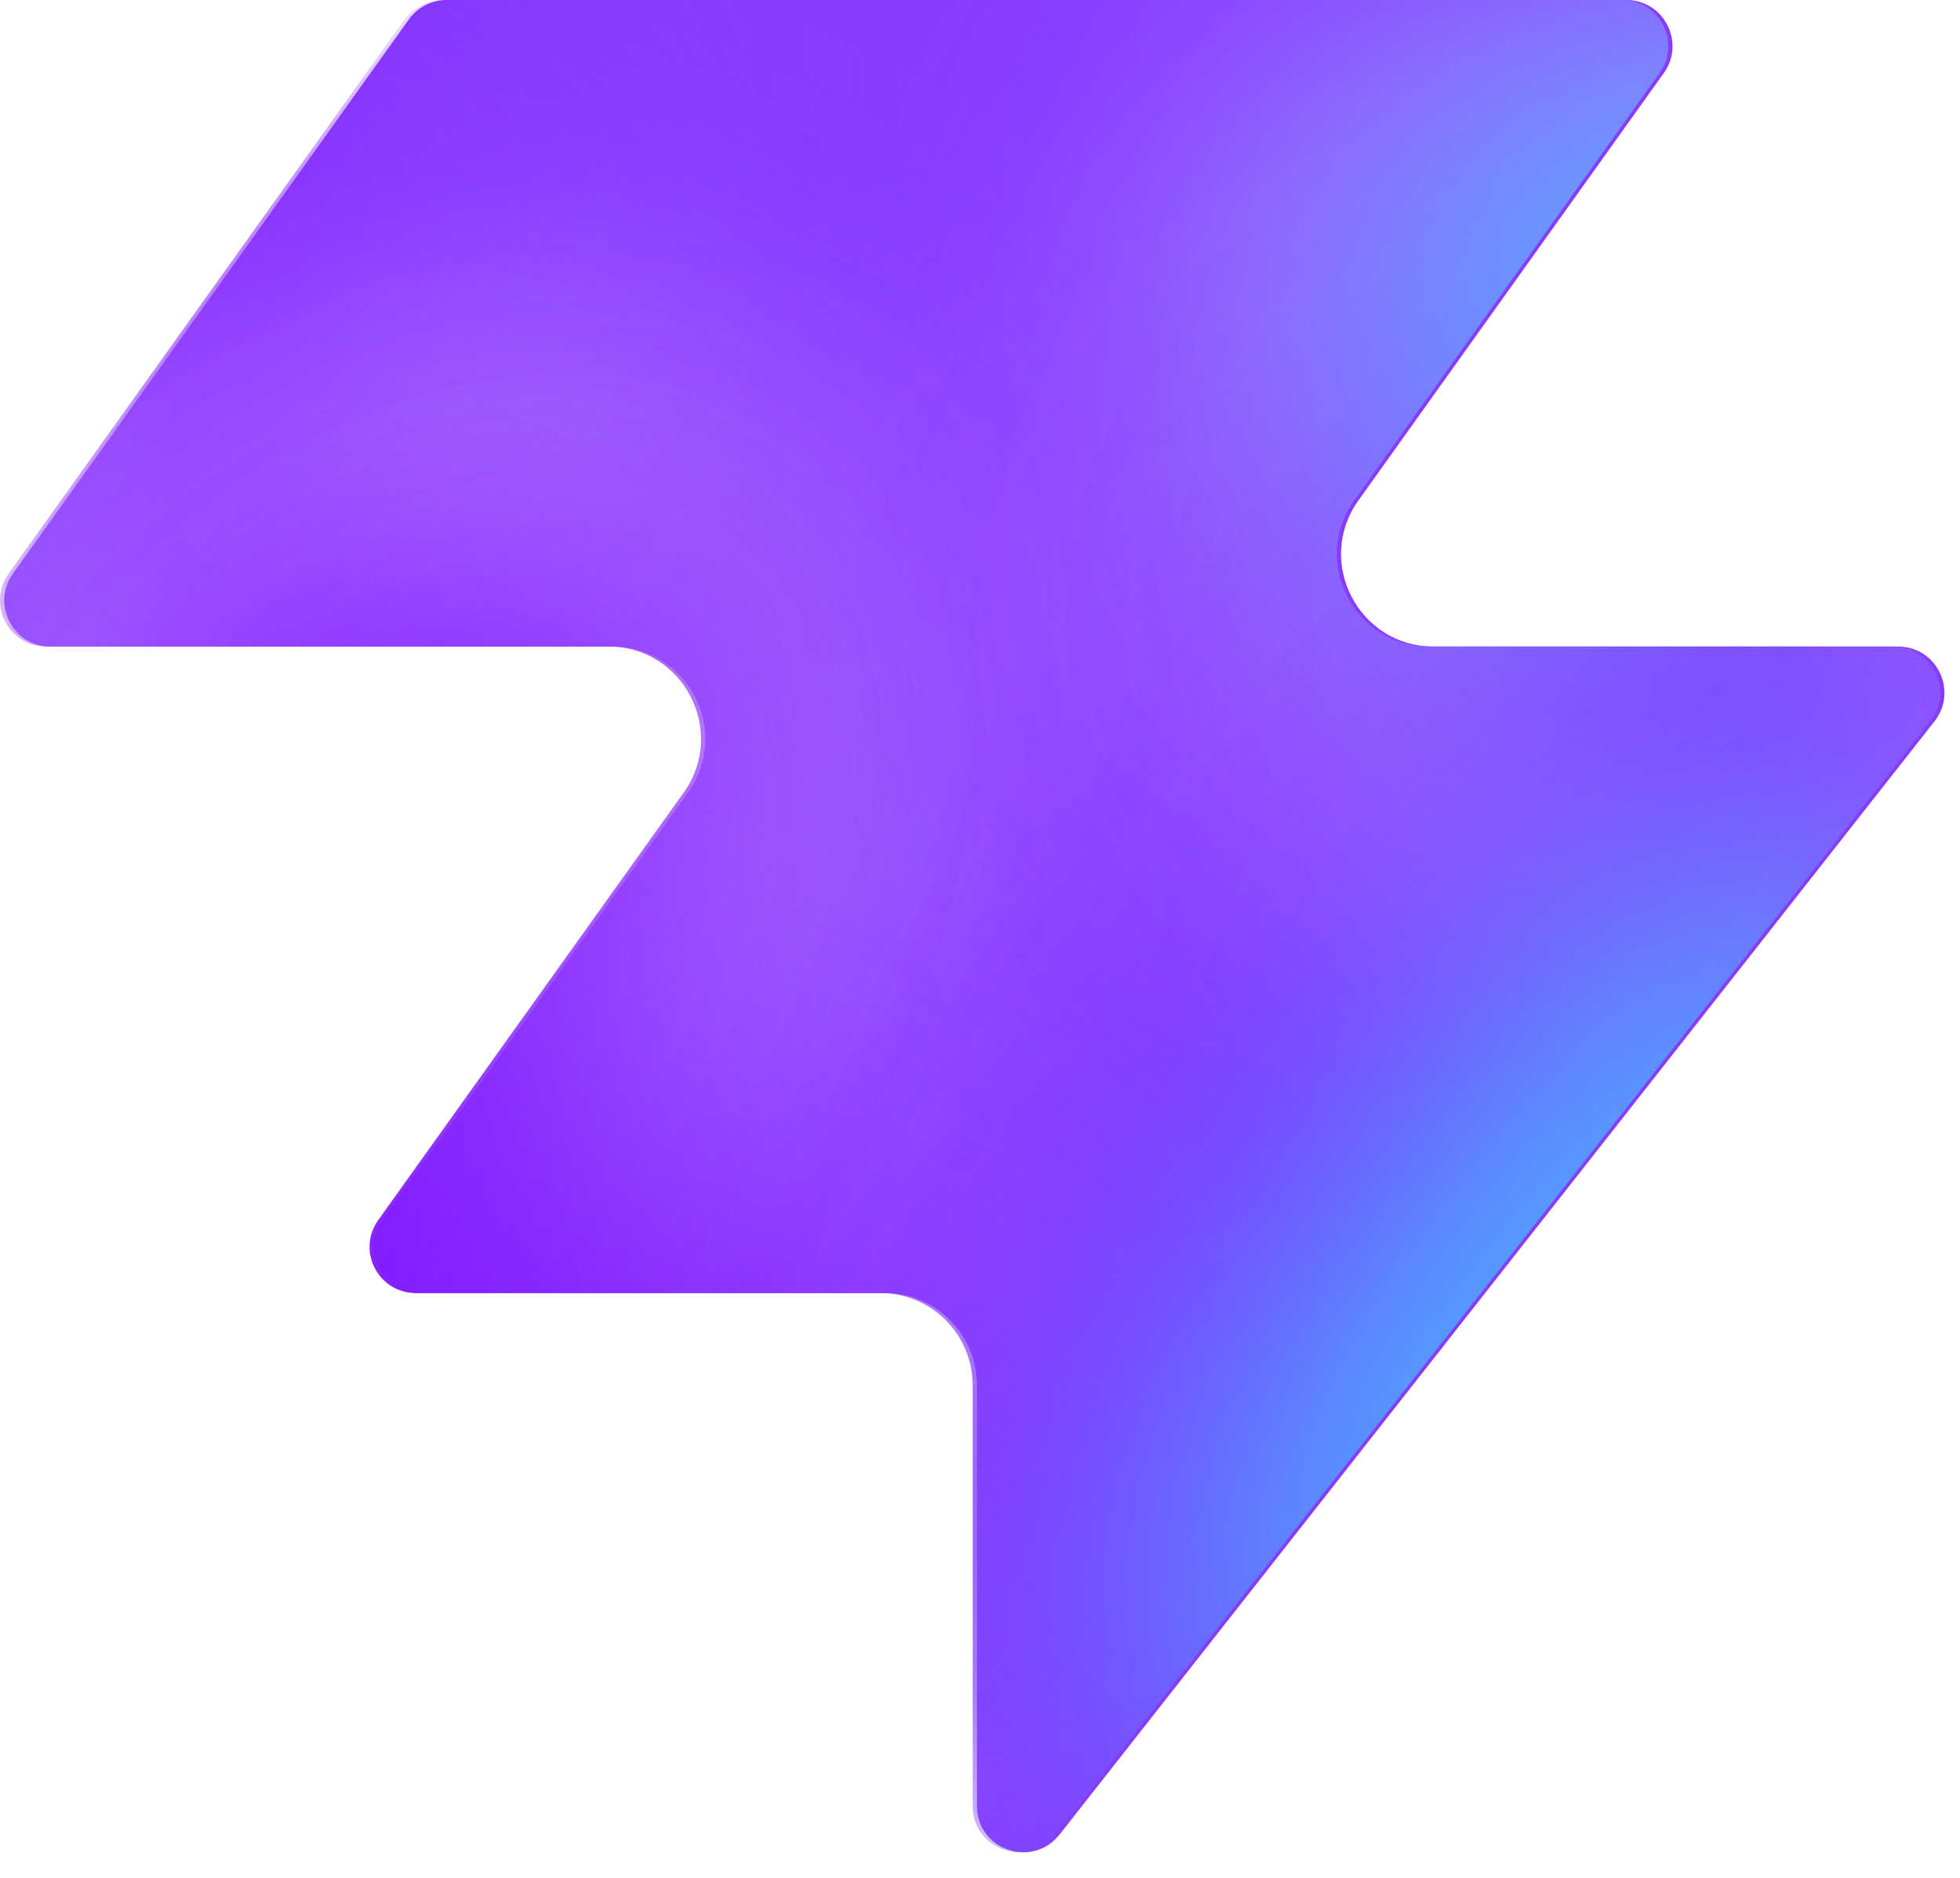
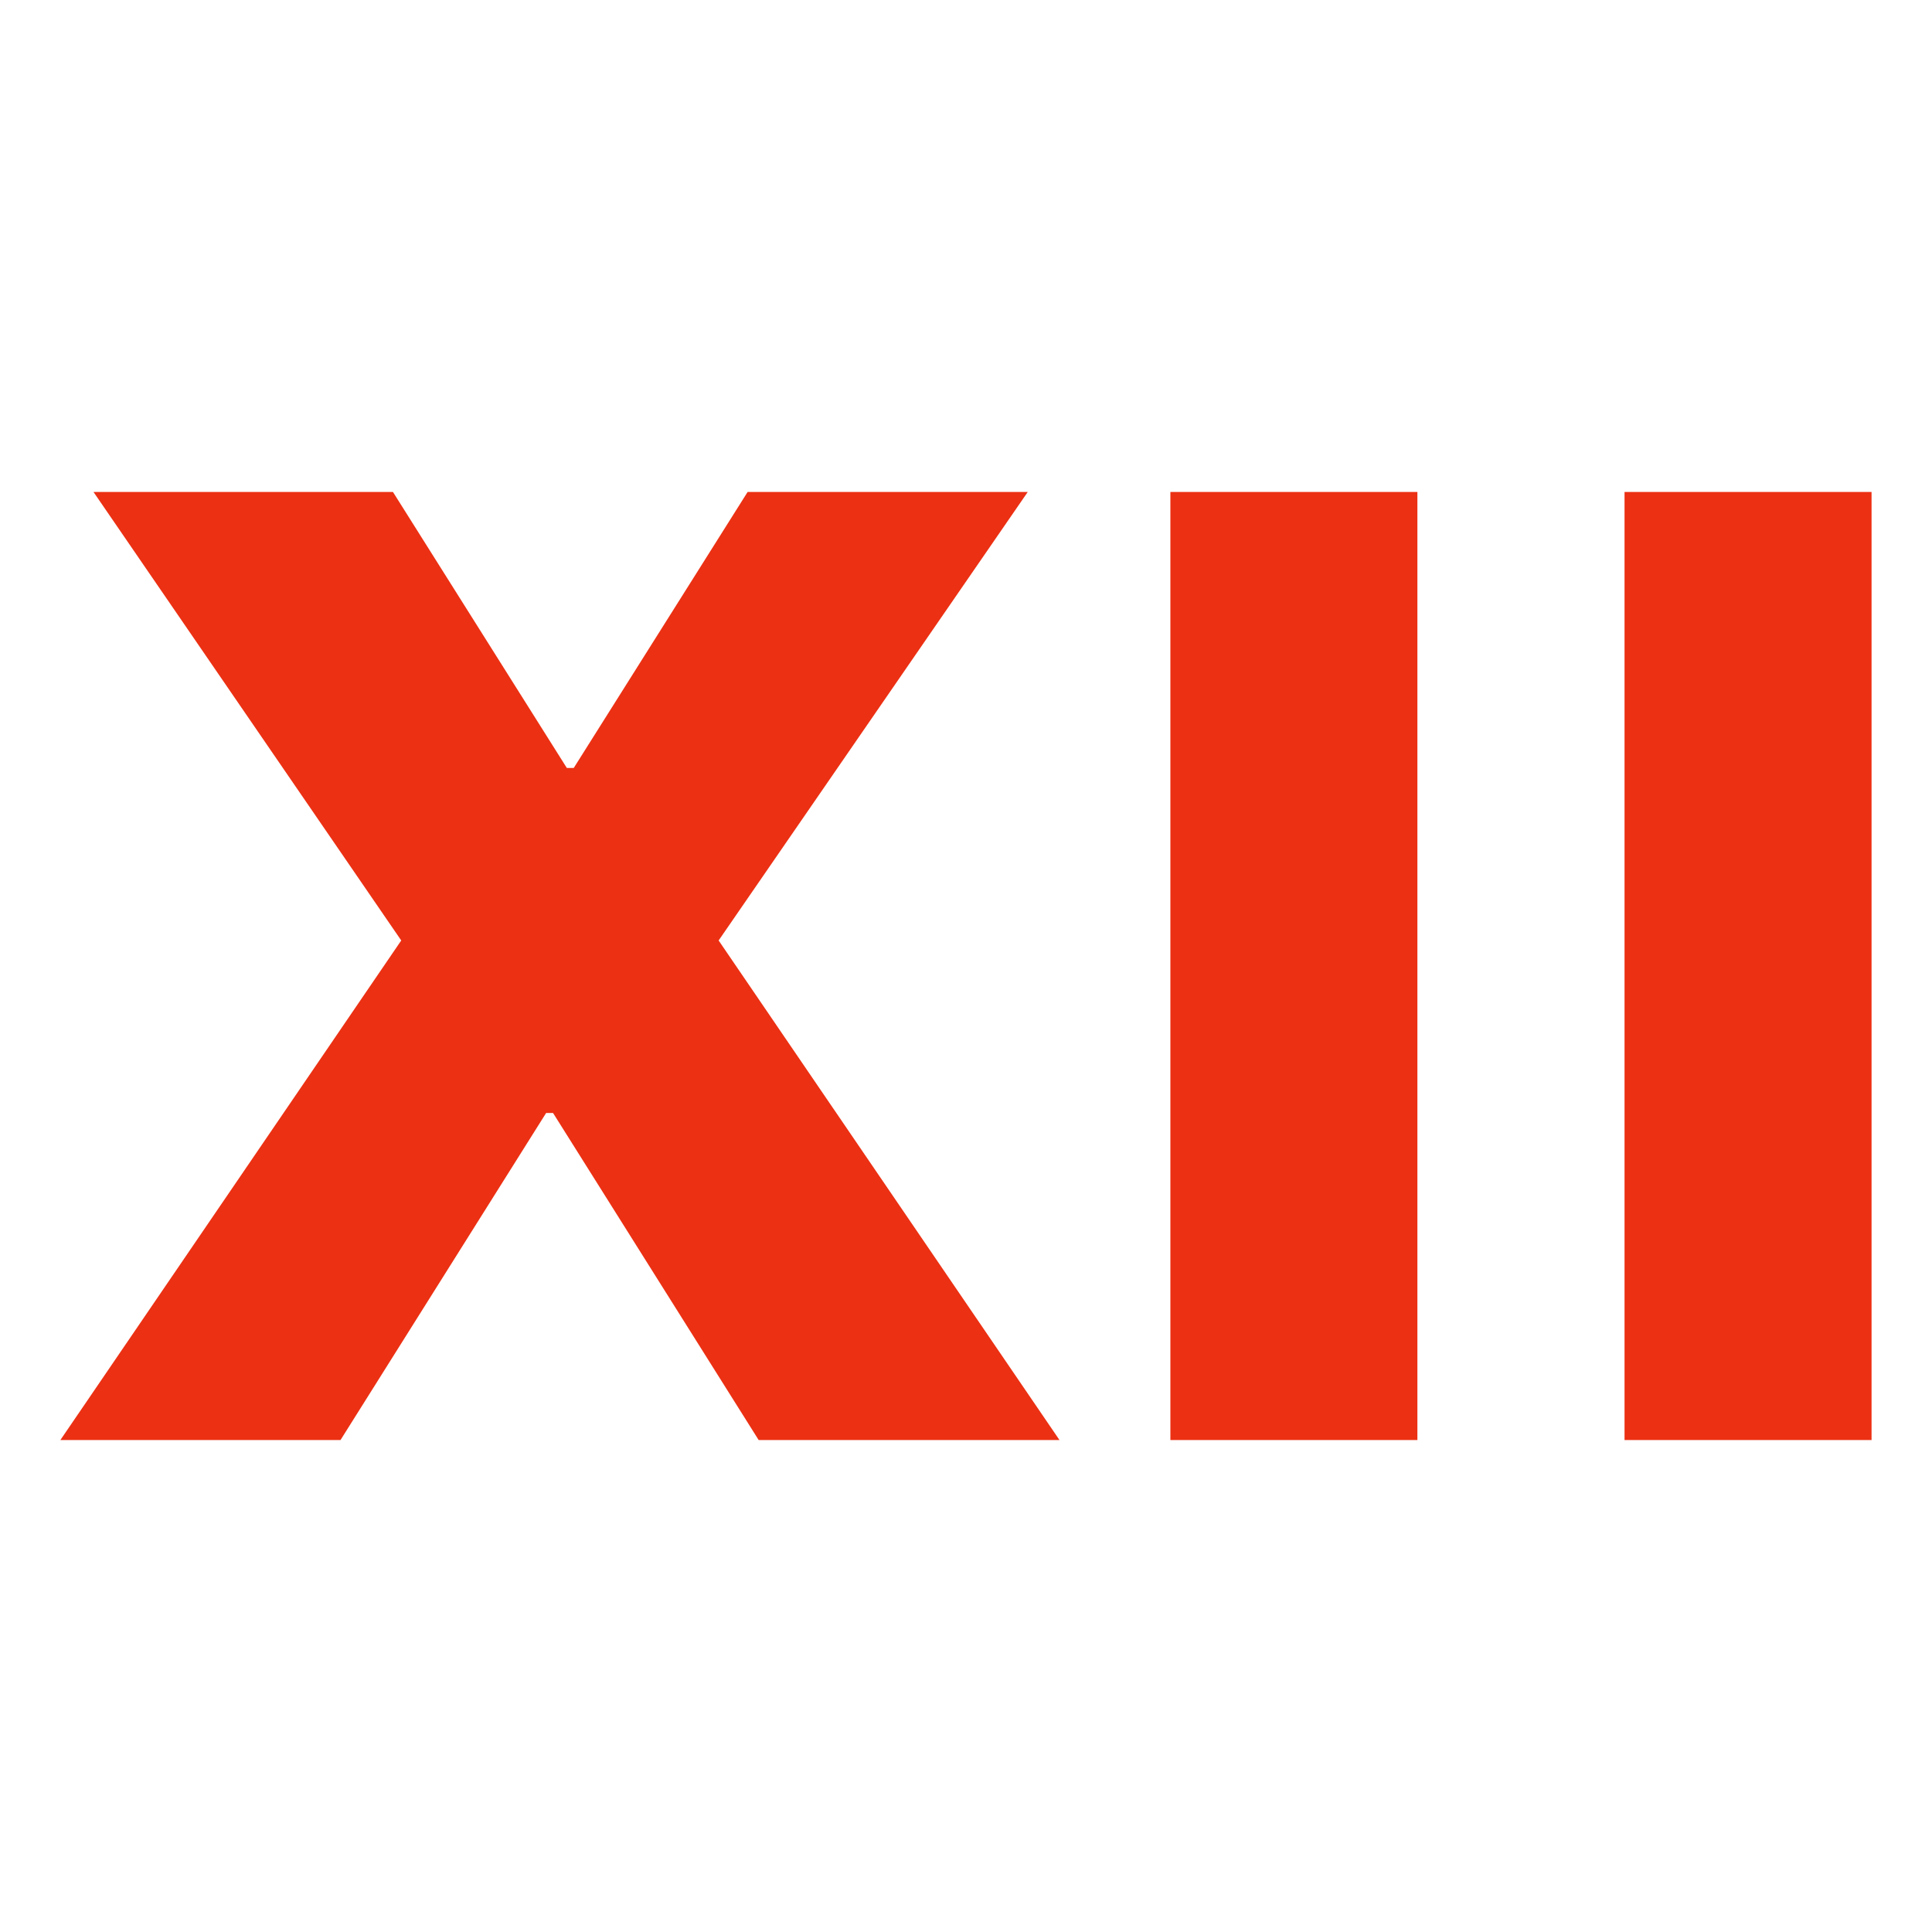
- <svg xmlns="http://www.w3.org/2000/svg" width="48" height="46" fill="none" viewBox="0 0 48 46">
-   <path fill="#863bff" d="M25.946 44.938c-.664.845-2.021.375-2.021-.698V33.937a2.26 2.26 0 0 0-2.262-2.262H10.287c-.92 0-1.456-1.04-.92-1.788l7.48-10.471c1.07-1.497 0-3.578-1.842-3.578H1.237c-.92 0-1.456-1.04-.92-1.788L10.013.474c.214-.297.556-.474.92-.474h28.894c.92 0 1.456 1.04.92 1.788l-7.48 10.471c-1.07 1.498 0 3.579 1.842 3.579h11.377c.943 0 1.473 1.088.89 1.83L25.947 44.94z" style="fill:#863bff;fill:color(display-p3 .525 .23 1);fill-opacity:1" />
-   <mask id="a" width="48" height="46" x="0" y="0" maskUnits="userSpaceOnUse" style="mask-type:alpha">
-     <path fill="#000" d="M25.842 44.938c-.664.844-2.021.375-2.021-.698V33.937a2.26 2.26 0 0 0-2.262-2.262H10.183c-.92 0-1.456-1.04-.92-1.788l7.48-10.471c1.07-1.498 0-3.579-1.842-3.579H1.133c-.92 0-1.456-1.04-.92-1.787L9.91.473c.214-.297.556-.474.92-.474h28.894c.92 0 1.456 1.04.92 1.788l-7.48 10.471c-1.07 1.498 0 3.578 1.842 3.578h11.377c.943 0 1.473 1.088.89 1.832L25.843 44.94z" style="fill:#000;fill-opacity:1" />
-   </mask>
-   <g mask="url(#a)">
-     <g filter="url(#b)">
-       <ellipse cx="5.508" cy="14.704" fill="#ede6ff" rx="5.508" ry="14.704" style="fill:#ede6ff;fill:color(display-p3 .927 .903 1);fill-opacity:1" transform="matrix(.00324 1 1 -.00324 -4.47 31.516)" />
-     </g>
-     <g filter="url(#c)">
-       <ellipse cx="10.399" cy="29.851" fill="#ede6ff" rx="10.399" ry="29.851" style="fill:#ede6ff;fill:color(display-p3 .927 .903 1);fill-opacity:1" transform="matrix(.00324 1 1 -.00324 -39.328 7.883)" />
-     </g>
-     <g filter="url(#d)">
-       <ellipse cx="5.508" cy="30.487" fill="#7e14ff" rx="5.508" ry="30.487" style="fill:#7e14ff;fill:color(display-p3 .492 .077 1);fill-opacity:1" transform="rotate(89.814 -25.913 -14.639)scale(1 -1)" />
-     </g>
-     <g filter="url(#e)">
-       <ellipse cx="5.508" cy="30.599" fill="#7e14ff" rx="5.508" ry="30.599" style="fill:#7e14ff;fill:color(display-p3 .492 .077 1);fill-opacity:1" transform="rotate(89.814 -32.644 -3.334)scale(1 -1)" />
-     </g>
-     <g filter="url(#f)">
-       <ellipse cx="5.508" cy="30.599" fill="#7e14ff" rx="5.508" ry="30.599" style="fill:#7e14ff;fill:color(display-p3 .492 .077 1);fill-opacity:1" transform="matrix(.00324 1 1 -.00324 -34.34 30.47)" />
-     </g>
-     <g filter="url(#g)">
-       <ellipse cx="14.072" cy="22.078" fill="#ede6ff" rx="14.072" ry="22.078" style="fill:#ede6ff;fill:color(display-p3 .927 .903 1);fill-opacity:1" transform="rotate(93.35 24.506 48.493)scale(-1 1)" />
-     </g>
-     <g filter="url(#h)">
-       <ellipse cx="3.47" cy="21.501" fill="#7e14ff" rx="3.47" ry="21.501" style="fill:#7e14ff;fill:color(display-p3 .492 .077 1);fill-opacity:1" transform="rotate(89.009 28.708 47.59)scale(-1 1)" />
-     </g>
-     <g filter="url(#i)">
-       <ellipse cx="3.47" cy="21.501" fill="#7e14ff" rx="3.47" ry="21.501" style="fill:#7e14ff;fill:color(display-p3 .492 .077 1);fill-opacity:1" transform="rotate(89.009 28.708 47.59)scale(-1 1)" />
-     </g>
-     <g filter="url(#j)">
-       <ellipse cx=".387" cy="8.972" fill="#7e14ff" rx="4.407" ry="29.108" style="fill:#7e14ff;fill:color(display-p3 .492 .077 1);fill-opacity:1" transform="rotate(39.51 .387 8.972)" />
-     </g>
-     <g filter="url(#k)">
-       <ellipse cx="47.523" cy="-6.092" fill="#7e14ff" rx="4.407" ry="29.108" style="fill:#7e14ff;fill:color(display-p3 .492 .077 1);fill-opacity:1" transform="rotate(37.892 47.523 -6.092)" />
-     </g>
-     <g filter="url(#l)">
-       <ellipse cx="41.412" cy="6.333" fill="#47bfff" rx="5.971" ry="9.665" style="fill:#47bfff;fill:color(display-p3 .28 .748 1);fill-opacity:1" transform="rotate(37.892 41.412 6.333)" />
-     </g>
-     <g filter="url(#m)">
-       <ellipse cx="-1.879" cy="38.332" fill="#7e14ff" rx="4.407" ry="29.108" style="fill:#7e14ff;fill:color(display-p3 .492 .077 1);fill-opacity:1" transform="rotate(37.892 -1.88 38.332)" />
-     </g>
-     <g filter="url(#n)">
-       <ellipse cx="-1.879" cy="38.332" fill="#7e14ff" rx="4.407" ry="29.108" style="fill:#7e14ff;fill:color(display-p3 .492 .077 1);fill-opacity:1" transform="rotate(37.892 -1.88 38.332)" />
-     </g>
-     <g filter="url(#o)">
-       <ellipse cx="35.651" cy="29.907" fill="#7e14ff" rx="4.407" ry="29.108" style="fill:#7e14ff;fill:color(display-p3 .492 .077 1);fill-opacity:1" transform="rotate(37.892 35.651 29.907)" />
-     </g>
-     <g filter="url(#p)">
-       <ellipse cx="38.418" cy="32.4" fill="#47bfff" rx="5.971" ry="15.297" style="fill:#47bfff;fill:color(display-p3 .28 .748 1);fill-opacity:1" transform="rotate(37.892 38.418 32.4)" />
-     </g>
-   </g>
-   <defs>
-     <filter id="b" width="60.045" height="41.654" x="-19.77" y="16.149" color-interpolation-filters="sRGB" filterUnits="userSpaceOnUse">
-       <feFlood flood-opacity="0" result="BackgroundImageFix" />
-       <feBlend in="SourceGraphic" in2="BackgroundImageFix" result="shape" />
-       <feGaussianBlur result="effect1_foregroundBlur_2002_17158" stdDeviation="7.659" />
-     </filter>
-     <filter id="c" width="90.34" height="51.437" x="-54.613" y="-7.533" color-interpolation-filters="sRGB" filterUnits="userSpaceOnUse">
-       <feFlood flood-opacity="0" result="BackgroundImageFix" />
-       <feBlend in="SourceGraphic" in2="BackgroundImageFix" result="shape" />
-       <feGaussianBlur result="effect1_foregroundBlur_2002_17158" stdDeviation="7.659" />
-     </filter>
-     <filter id="d" width="79.355" height="29.4" x="-49.64" y="2.03" color-interpolation-filters="sRGB" filterUnits="userSpaceOnUse">
-       <feFlood flood-opacity="0" result="BackgroundImageFix" />
-       <feBlend in="SourceGraphic" in2="BackgroundImageFix" result="shape" />
-       <feGaussianBlur result="effect1_foregroundBlur_2002_17158" stdDeviation="4.596" />
-     </filter>
-     <filter id="e" width="79.579" height="29.4" x="-45.045" y="20.029" color-interpolation-filters="sRGB" filterUnits="userSpaceOnUse">
-       <feFlood flood-opacity="0" result="BackgroundImageFix" />
-       <feBlend in="SourceGraphic" in2="BackgroundImageFix" result="shape" />
-       <feGaussianBlur result="effect1_foregroundBlur_2002_17158" stdDeviation="4.596" />
-     </filter>
-     <filter id="f" width="79.579" height="29.4" x="-43.513" y="21.178" color-interpolation-filters="sRGB" filterUnits="userSpaceOnUse">
-       <feFlood flood-opacity="0" result="BackgroundImageFix" />
-       <feBlend in="SourceGraphic" in2="BackgroundImageFix" result="shape" />
-       <feGaussianBlur result="effect1_foregroundBlur_2002_17158" stdDeviation="4.596" />
-     </filter>
-     <filter id="g" width="74.749" height="58.852" x="15.756" y="-17.901" color-interpolation-filters="sRGB" filterUnits="userSpaceOnUse">
-       <feFlood flood-opacity="0" result="BackgroundImageFix" />
-       <feBlend in="SourceGraphic" in2="BackgroundImageFix" result="shape" />
-       <feGaussianBlur result="effect1_foregroundBlur_2002_17158" stdDeviation="7.659" />
-     </filter>
-     <filter id="h" width="61.377" height="25.362" x="23.548" y="2.284" color-interpolation-filters="sRGB" filterUnits="userSpaceOnUse">
-       <feFlood flood-opacity="0" result="BackgroundImageFix" />
-       <feBlend in="SourceGraphic" in2="BackgroundImageFix" result="shape" />
-       <feGaussianBlur result="effect1_foregroundBlur_2002_17158" stdDeviation="4.596" />
-     </filter>
-     <filter id="i" width="61.377" height="25.362" x="23.548" y="2.284" color-interpolation-filters="sRGB" filterUnits="userSpaceOnUse">
-       <feFlood flood-opacity="0" result="BackgroundImageFix" />
-       <feBlend in="SourceGraphic" in2="BackgroundImageFix" result="shape" />
-       <feGaussianBlur result="effect1_foregroundBlur_2002_17158" stdDeviation="4.596" />
-     </filter>
-     <filter id="j" width="56.045" height="63.649" x="-27.636" y="-22.853" color-interpolation-filters="sRGB" filterUnits="userSpaceOnUse">
-       <feFlood flood-opacity="0" result="BackgroundImageFix" />
-       <feBlend in="SourceGraphic" in2="BackgroundImageFix" result="shape" />
-       <feGaussianBlur result="effect1_foregroundBlur_2002_17158" stdDeviation="4.596" />
-     </filter>
-     <filter id="k" width="54.814" height="64.646" x="20.116" y="-38.415" color-interpolation-filters="sRGB" filterUnits="userSpaceOnUse">
-       <feFlood flood-opacity="0" result="BackgroundImageFix" />
-       <feBlend in="SourceGraphic" in2="BackgroundImageFix" result="shape" />
-       <feGaussianBlur result="effect1_foregroundBlur_2002_17158" stdDeviation="4.596" />
-     </filter>
-     <filter id="l" width="33.541" height="35.313" x="24.641" y="-11.323" color-interpolation-filters="sRGB" filterUnits="userSpaceOnUse">
-       <feFlood flood-opacity="0" result="BackgroundImageFix" />
-       <feBlend in="SourceGraphic" in2="BackgroundImageFix" result="shape" />
-       <feGaussianBlur result="effect1_foregroundBlur_2002_17158" stdDeviation="4.596" />
-     </filter>
-     <filter id="m" width="54.814" height="64.646" x="-29.286" y="6.009" color-interpolation-filters="sRGB" filterUnits="userSpaceOnUse">
-       <feFlood flood-opacity="0" result="BackgroundImageFix" />
-       <feBlend in="SourceGraphic" in2="BackgroundImageFix" result="shape" />
-       <feGaussianBlur result="effect1_foregroundBlur_2002_17158" stdDeviation="4.596" />
-     </filter>
-     <filter id="n" width="54.814" height="64.646" x="-29.286" y="6.009" color-interpolation-filters="sRGB" filterUnits="userSpaceOnUse">
-       <feFlood flood-opacity="0" result="BackgroundImageFix" />
-       <feBlend in="SourceGraphic" in2="BackgroundImageFix" result="shape" />
-       <feGaussianBlur result="effect1_foregroundBlur_2002_17158" stdDeviation="4.596" />
-     </filter>
-     <filter id="o" width="54.814" height="64.646" x="8.244" y="-2.416" color-interpolation-filters="sRGB" filterUnits="userSpaceOnUse">
-       <feFlood flood-opacity="0" result="BackgroundImageFix" />
-       <feBlend in="SourceGraphic" in2="BackgroundImageFix" result="shape" />
-       <feGaussianBlur result="effect1_foregroundBlur_2002_17158" stdDeviation="4.596" />
-     </filter>
-     <filter id="p" width="39.409" height="43.623" x="18.713" y="10.588" color-interpolation-filters="sRGB" filterUnits="userSpaceOnUse">
-       <feFlood flood-opacity="0" result="BackgroundImageFix" />
-       <feBlend in="SourceGraphic" in2="BackgroundImageFix" result="shape" />
-       <feGaussianBlur result="effect1_foregroundBlur_2002_17158" stdDeviation="4.596" />
-     </filter>
-   </defs>
+ <svg xmlns="http://www.w3.org/2000/svg" viewBox="59.265 -2.87 28 28" fill="none">
+   <path d="M60.14 18L65.08 10.76L60.62 4.26H64.96L67.48 8.26H67.58L70.1 4.26H74.16L69.68 10.76L74.62 18H70.26L67.28 13.26H67.18L64.2 18H60.14ZM76.227 18V4.26H79.807V18H76.227ZM82.809 18V4.26H86.389V18H82.809Z" fill="#EC3013" />
</svg>
